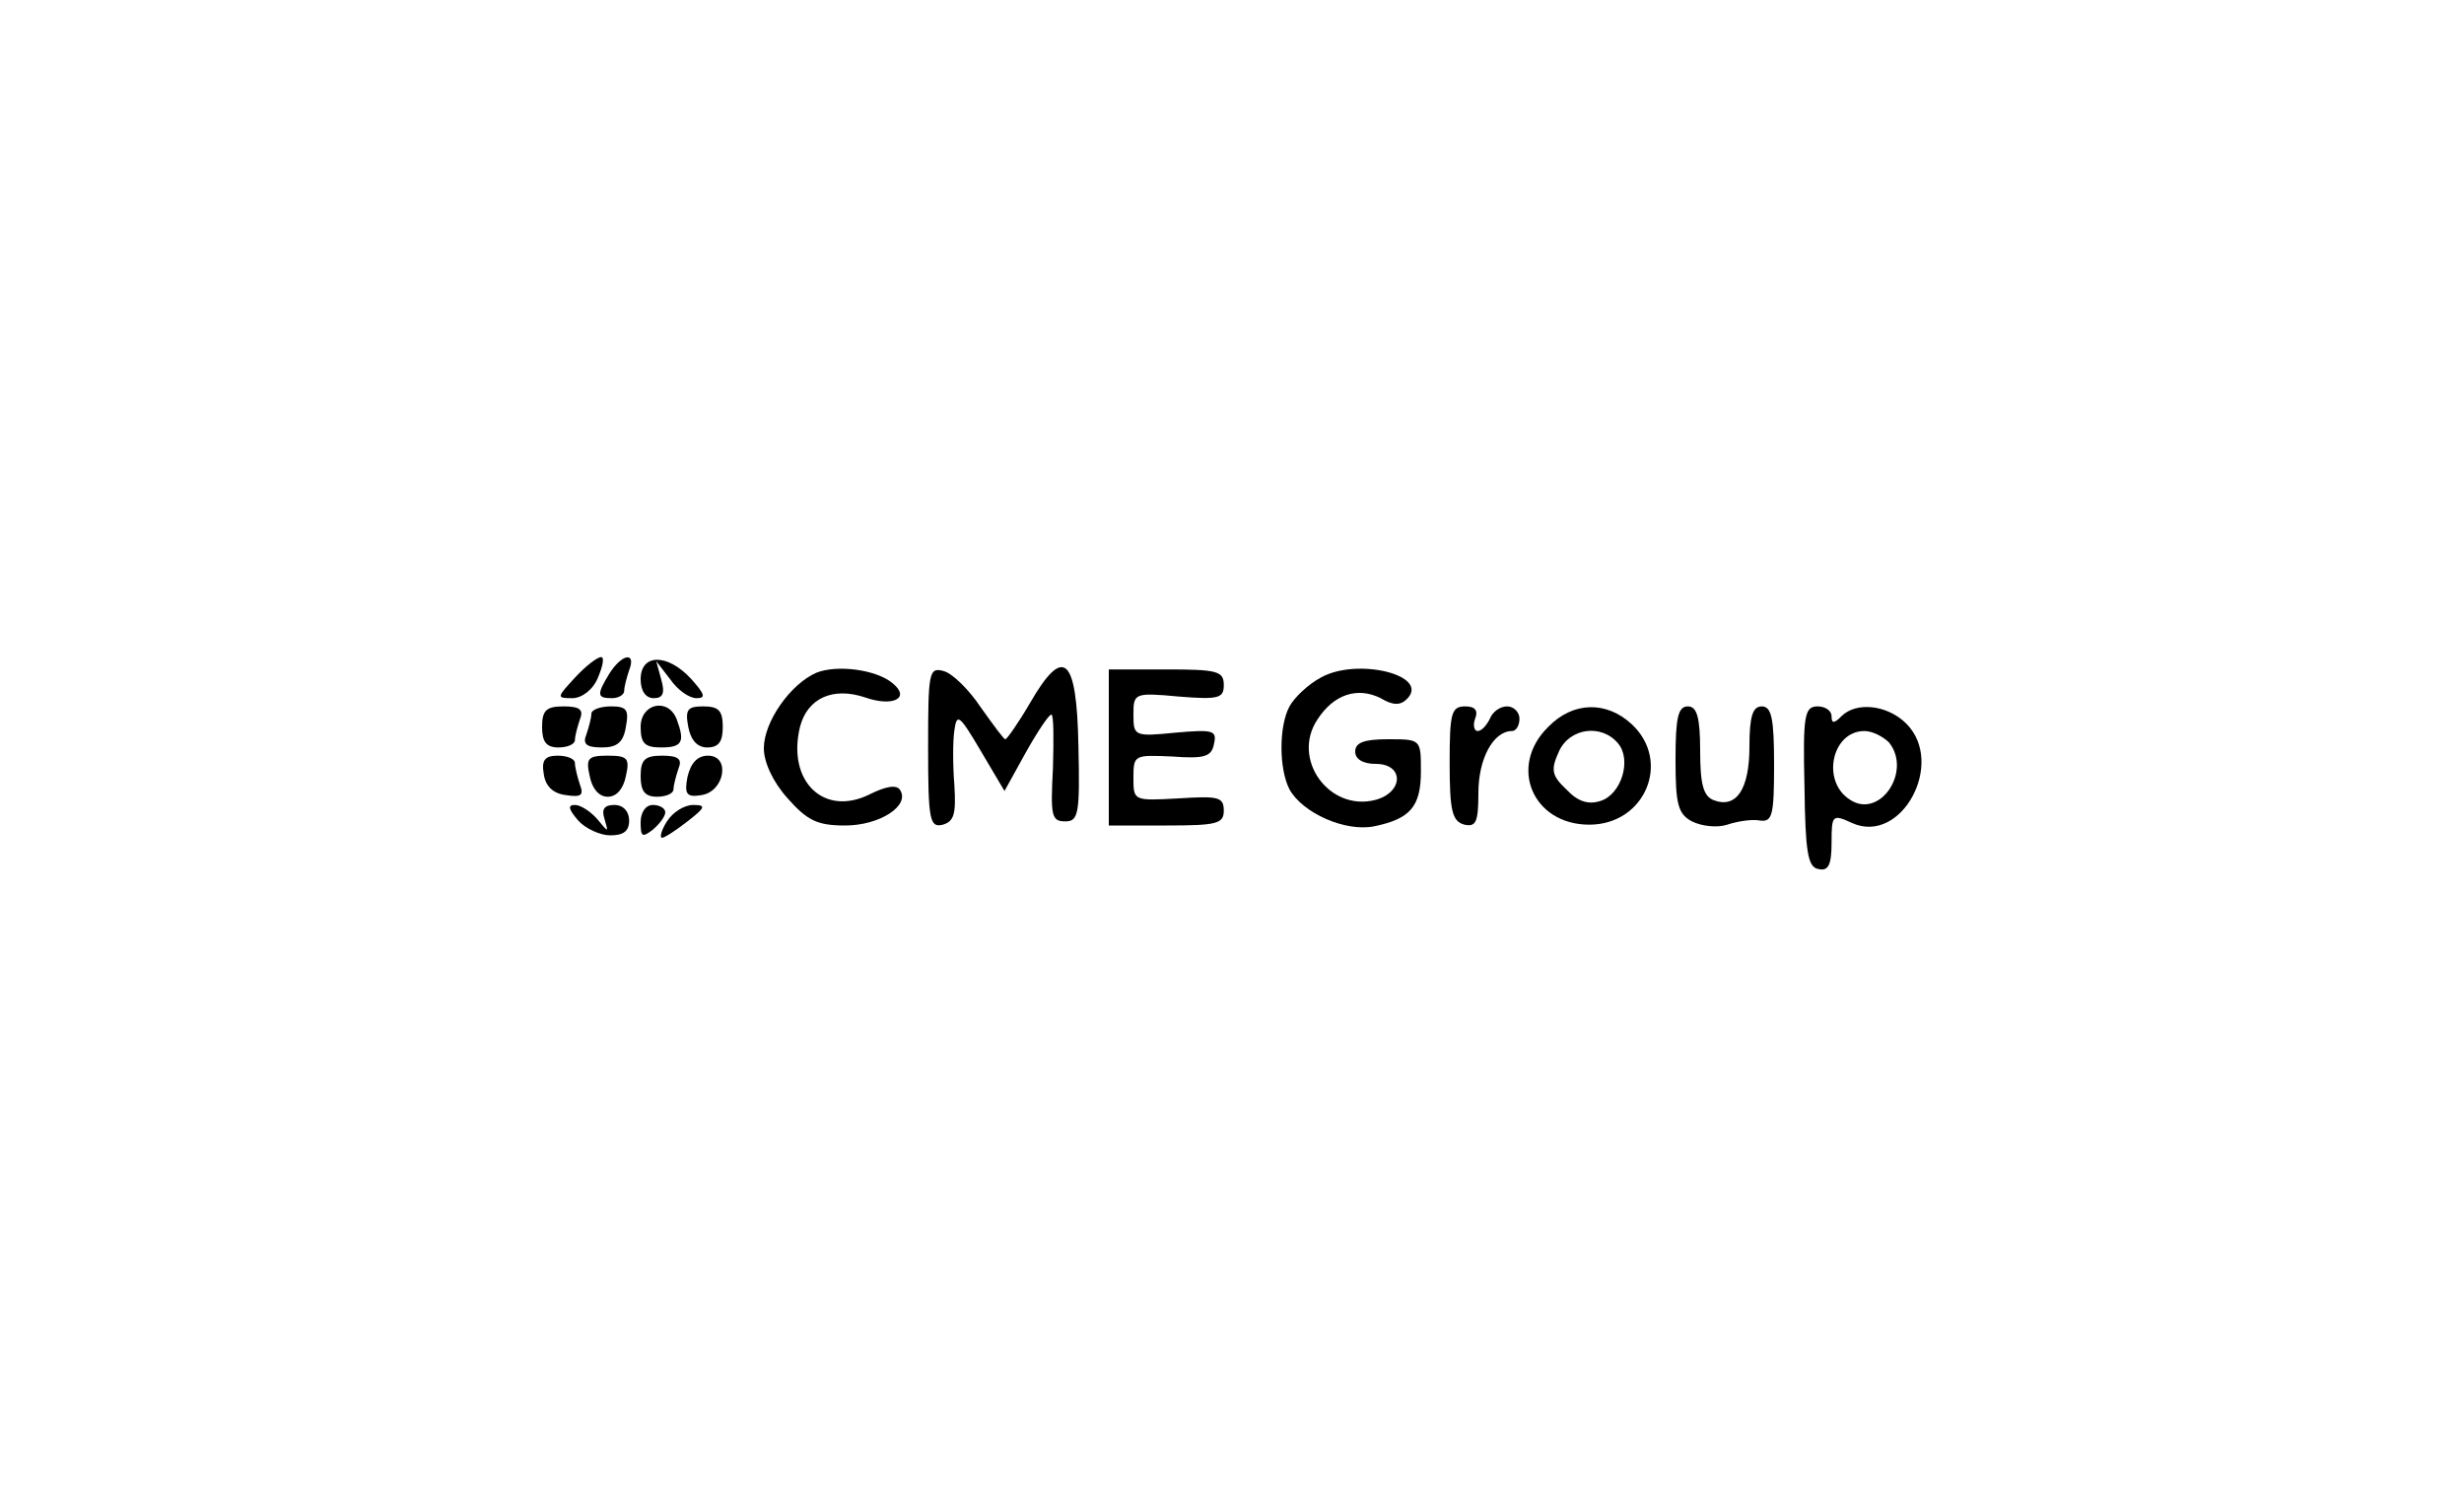
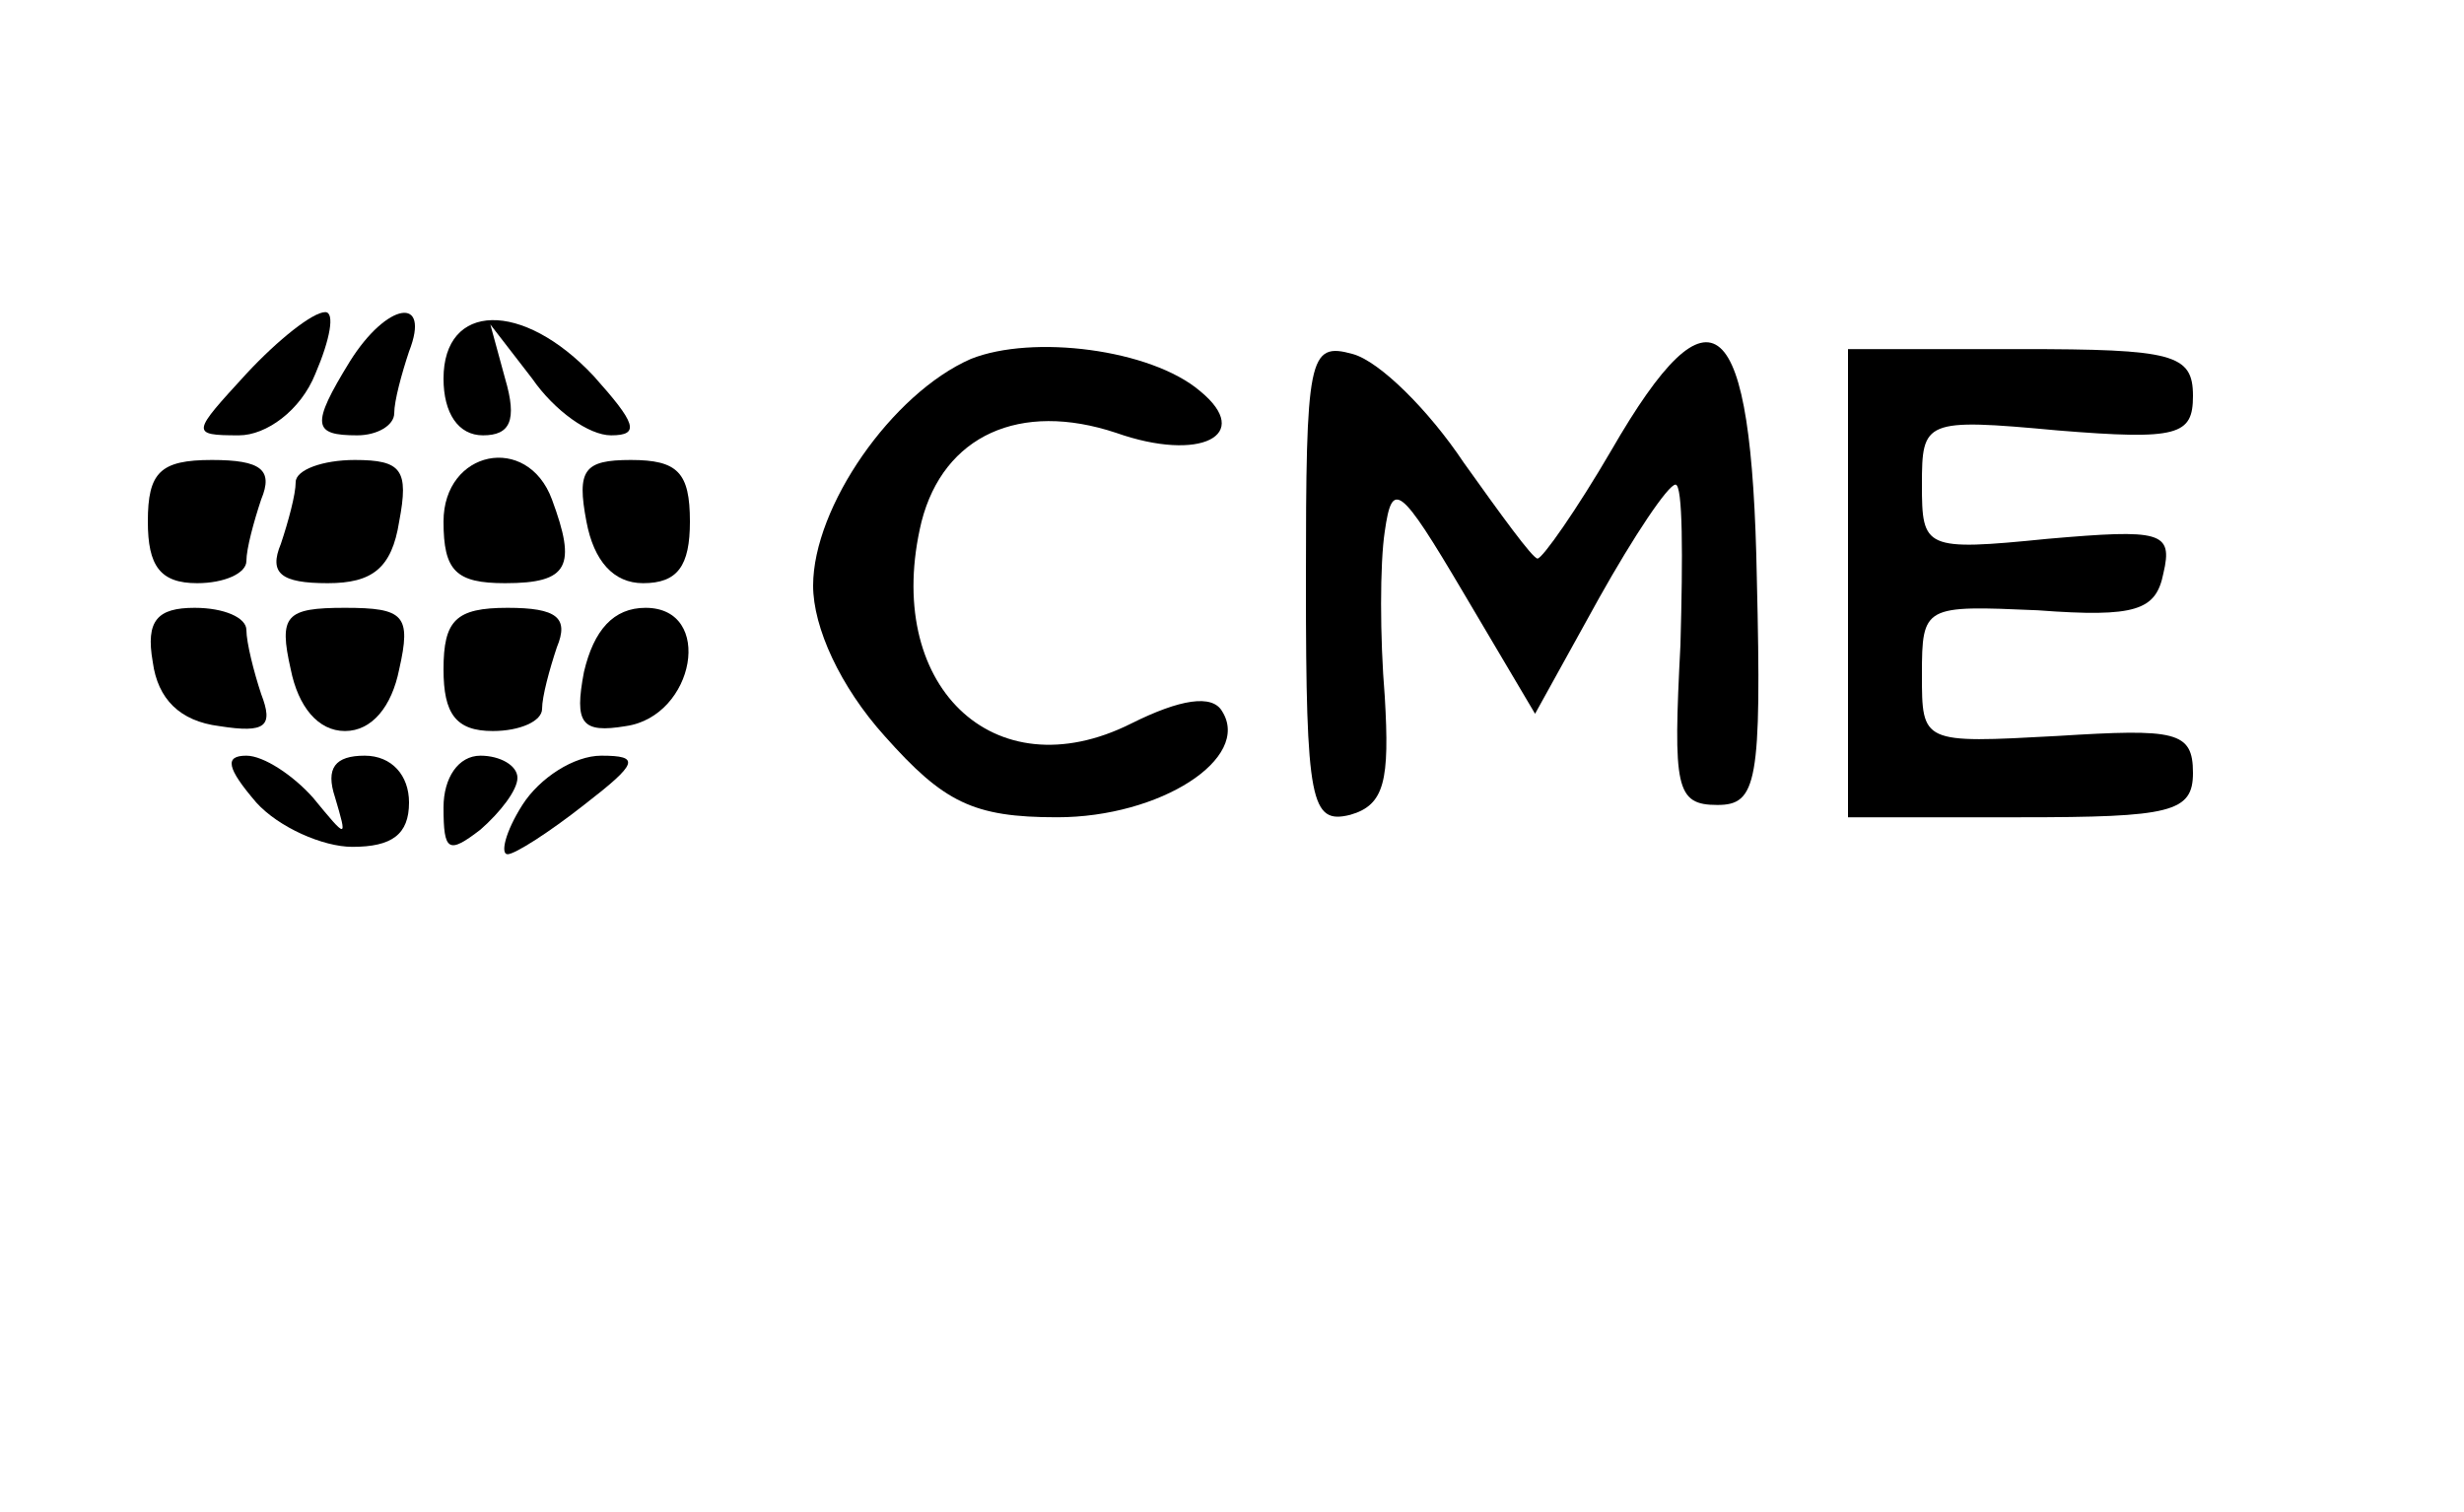
<svg xmlns="http://www.w3.org/2000/svg" version="1.0" width="300pt" height="184pt" viewBox="0 0 300 184" preserveAspectRatio="xMidYMid meet">
-   <g transform="translate(0,184) scale(0.1,-0.1)" fill="#000000" stroke="none">
+   <g transform="translate(-180,350) scale(0.3,-0.3)" fill="#000000" stroke="none">
    <path d="M700 1015 c-22 -24 -23 -25 -3 -25 11 0 25 10 31 25 6 14 8 25 4 25 -5 0 -19 -11 -32 -25z" />
    <path d="M742 1020 c-16 -26 -15 -30 3 -30 8 0 15 4 15 9 0 5 3 16 6 25 9 23 -9 20 -24 -4z" />
    <path d="M780 1013 c0 -14 6 -23 16 -23 11 0 14 6 9 23 l-6 22 17 -22 c9 -13 23 -23 32 -23 12 0 10 5 -7 24 -29 31 -61 30 -61 -1z" />
    <path d="M994 1021 c-32 -14 -64 -60 -64 -92 0 -17 11 -41 29 -61 24 -27 36 -33 70 -33 42 0 79 24 67 43 -4 7 -17 5 -37 -5 -56 -28 -101 16 -85 82 9 35 40 49 79 36 34 -12 56 -1 34 17 -20 17 -68 23 -93 13z" />
    <path d="M1130 930 c0 -89 2 -98 18 -94 14 4 16 14 14 48 -2 24 -2 54 0 67 3 21 6 19 32 -25 l29 -49 26 47 c14 25 28 46 31 46 3 0 3 -29 2 -65 -3 -58 -2 -65 15 -65 16 0 18 9 16 92 -2 109 -18 123 -59 52 -14 -24 -28 -44 -30 -44 -2 0 -15 18 -30 39 -14 21 -34 41 -45 44 -18 5 -19 -1 -19 -93z" />
    <path d="M1350 930 l0 -95 70 0 c61 0 70 2 70 18 0 17 -7 18 -55 15 -55 -3 -55 -3 -55 25 0 28 1 28 47 26 40 -3 48 0 51 15 4 17 -1 18 -47 14 -50 -5 -51 -4 -51 22 0 26 1 27 55 22 49 -4 55 -2 55 14 0 17 -8 19 -70 19 l-70 0 0 -95z" />
-     <path d="M1608 1015 c-15 -8 -32 -24 -38 -35 -13 -24 -13 -76 0 -101 16 -29 68 -52 103 -45 44 9 57 24 57 67 0 39 0 39 -40 39 -29 0 -40 -4 -40 -15 0 -9 9 -15 25 -15 35 0 34 -35 -1 -44 -56 -14 -102 50 -70 98 20 31 49 40 77 26 15 -9 24 -9 32 -1 29 29 -61 51 -105 26z" />
    <path d="M660 955 c0 -18 5 -25 20 -25 11 0 20 4 20 9 0 5 3 16 6 25 5 12 0 16 -20 16 -21 0 -26 -5 -26 -25z" />
    <path d="M720 971 c0 -5 -3 -16 -6 -25 -5 -12 0 -16 19 -16 18 0 26 6 29 25 4 21 1 25 -18 25 -13 0 -24 -4 -24 -9z" />
    <path d="M780 955 c0 -20 5 -25 25 -25 26 0 29 7 19 34 -10 27 -44 20 -44 -9z" />
    <path d="M838 955 c3 -16 11 -25 23 -25 14 0 19 7 19 25 0 20 -5 25 -24 25 -19 0 -22 -4 -18 -25z" />
-     <path d="M1765 911 c0 -58 3 -71 18 -75 14 -3 17 3 17 39 0 41 18 75 41 75 5 0 9 7 9 15 0 8 -7 15 -15 15 -9 0 -18 -7 -21 -15 -4 -8 -10 -15 -15 -15 -4 0 -6 7 -3 15 4 10 0 15 -12 15 -17 0 -19 -8 -19 -69z" />
-     <path d="M1885 955 c-49 -48 -19 -119 50 -119 68 0 100 77 52 122 -31 29 -72 28 -102 -3z m85 -20 c17 -20 4 -62 -21 -70 -15 -5 -28 -1 -42 14 -18 17 -19 24 -9 46 13 29 52 34 72 10z" />
-     <path d="M2040 915 c0 -54 3 -66 20 -75 12 -6 31 -8 43 -4 12 4 30 7 40 5 15 -2 17 7 17 68 0 56 -3 71 -15 71 -11 0 -15 -12 -15 -49 0 -52 -16 -76 -44 -65 -12 5 -16 19 -16 60 0 41 -4 54 -15 54 -12 0 -15 -14 -15 -65z" />
-     <path d="M2197 883 c1 -80 4 -99 17 -101 12 -3 16 5 16 32 0 34 1 35 25 24 60 -27 114 73 66 121 -23 23 -61 27 -79 9 -9 -9 -12 -9 -12 0 0 7 -8 12 -17 12 -16 0 -18 -11 -16 -97z m103 53 c28 -35 -11 -93 -47 -70 -36 22 -23 84 17 84 10 0 23 -7 30 -14z" />
    <path d="M662 898 c2 -15 11 -24 27 -26 19 -3 22 0 17 13 -3 9 -6 21 -6 26 0 5 -9 9 -21 9 -15 0 -20 -5 -17 -22z" />
    <path d="M718 895 c3 -15 11 -25 22 -25 11 0 19 10 22 25 5 22 2 25 -22 25 -24 0 -27 -3 -22 -25z" />
    <path d="M780 895 c0 -18 5 -25 20 -25 11 0 20 4 20 9 0 5 3 16 6 25 5 12 0 16 -20 16 -21 0 -26 -5 -26 -25z" />
    <path d="M837 894 c-4 -21 -1 -25 17 -22 28 4 36 48 8 48 -13 0 -21 -9 -25 -26z" />
    <path d="M704 841 c9 -10 27 -18 39 -18 16 0 23 5 23 18 0 11 -7 19 -18 19 -12 0 -16 -5 -12 -17 5 -17 5 -17 -9 0 -8 9 -20 17 -27 17 -9 0 -8 -5 4 -19z" />
    <path d="M780 839 c0 -18 2 -19 15 -9 8 7 15 16 15 21 0 5 -7 9 -15 9 -9 0 -15 -9 -15 -21z" />
    <path d="M812 840 c-7 -11 -9 -20 -6 -20 3 0 17 9 31 20 22 17 23 20 7 20 -11 0 -25 -9 -32 -20z" />
  </g>
</svg>
